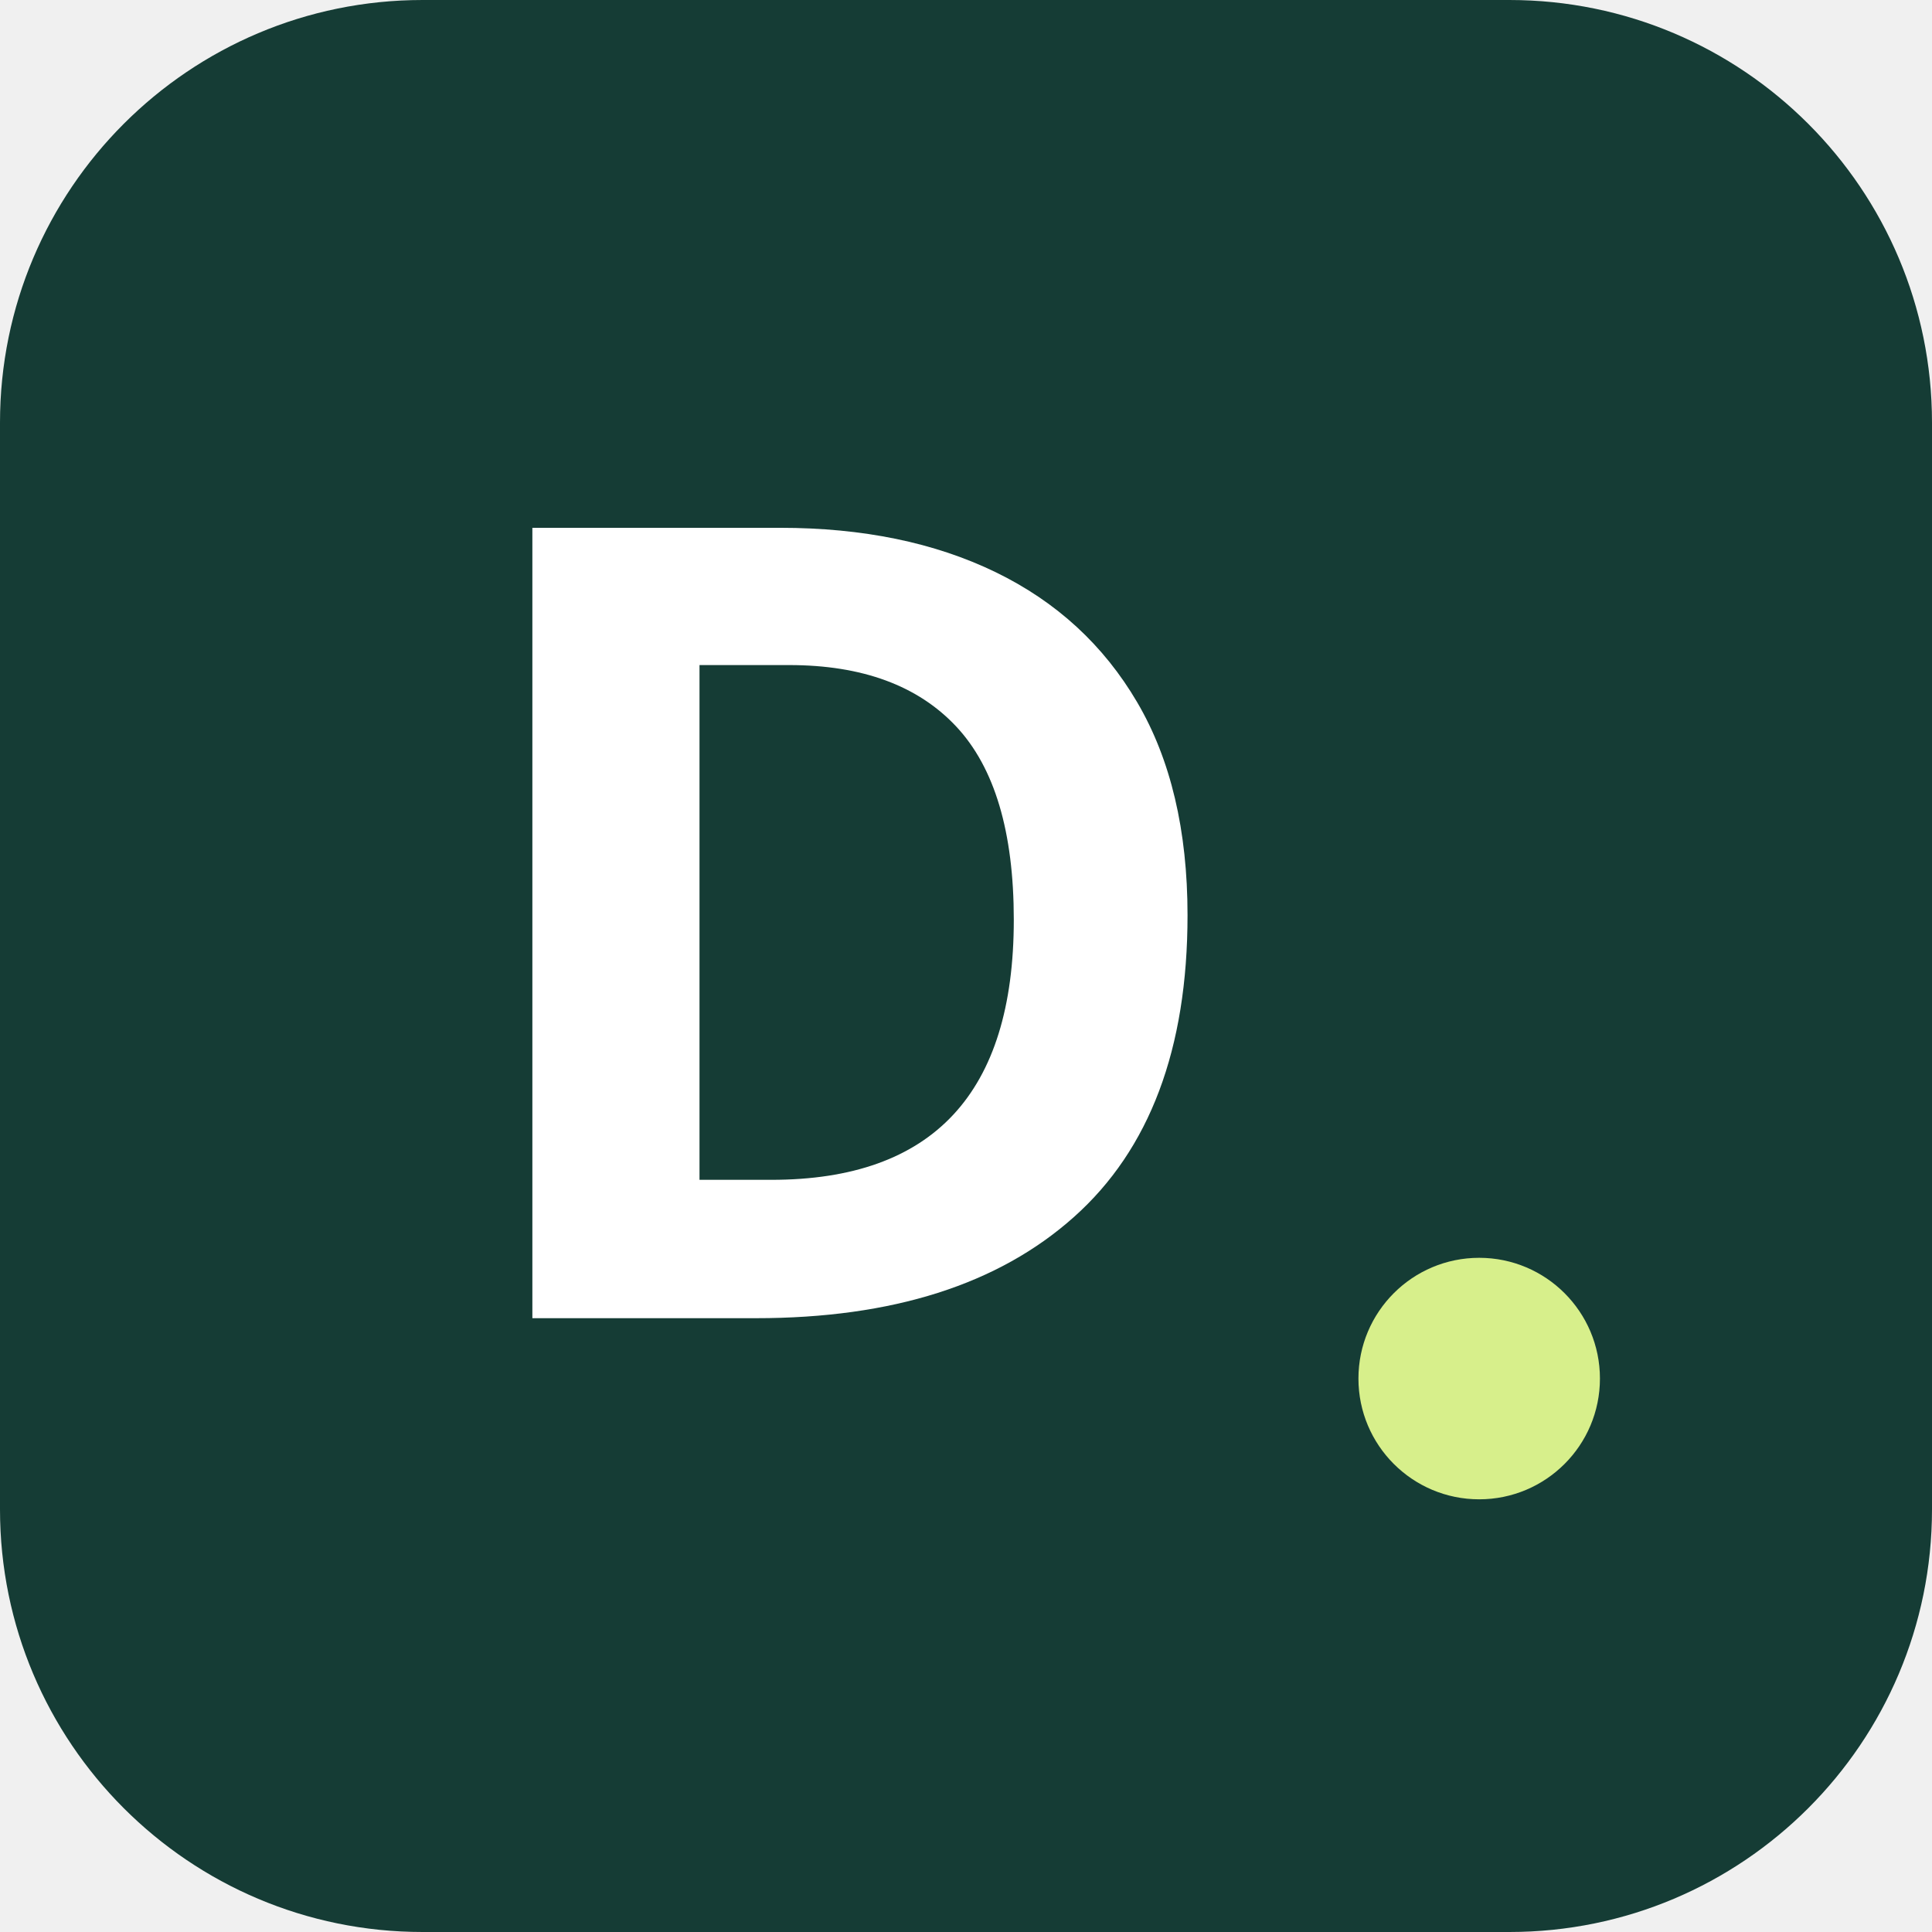
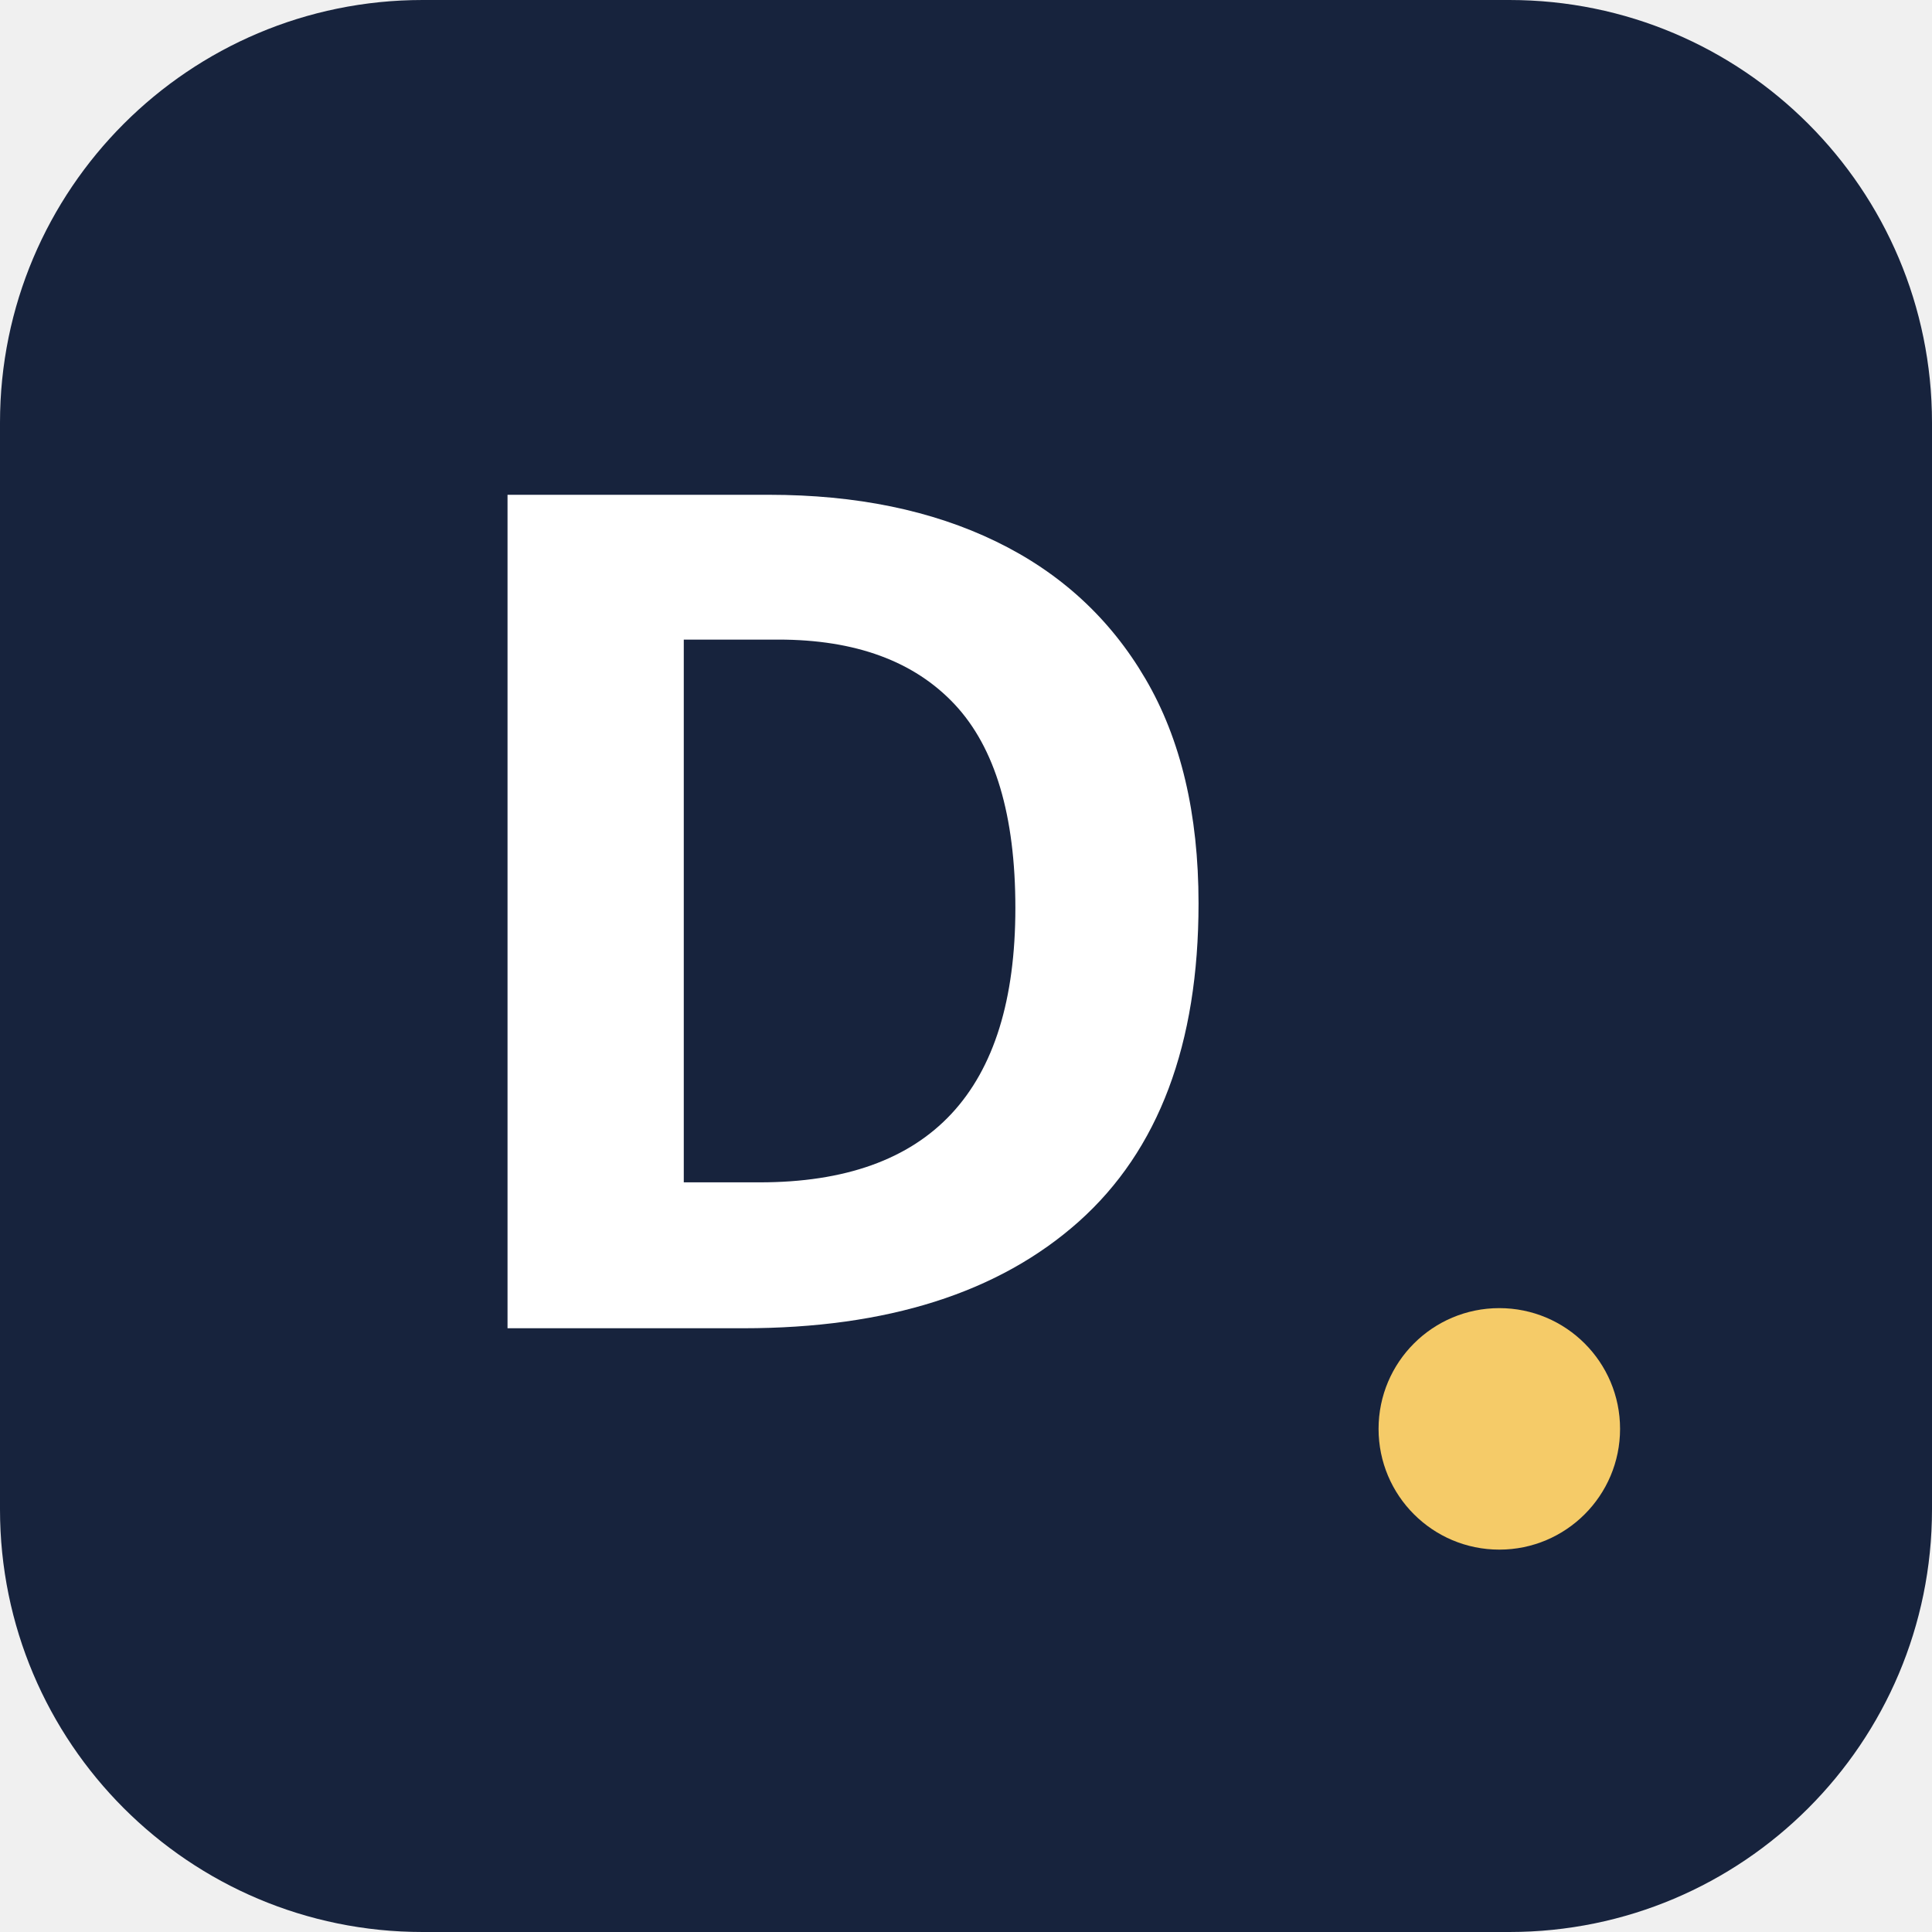
<svg xmlns="http://www.w3.org/2000/svg" viewBox="0 0 192 192">
-   <rect width="192" height="192" rx="42" fill="#153c35" />
-   <text x="43" y="131" font-family="sans-serif" font-size="110" font-weight="bold" fill="white">D</text>
-   <circle cx="147" cy="137" r="12" fill="#d7ef8b" />
+   <rect width="192" height="192" rx="42" fill="#17233d" />
+   <text x="40" y="132" font-family="sans-serif" font-size="116" font-weight="bold" fill="white">D</text>
+   <circle cx="149" cy="142" r="12" fill="#f5cb68" />
</svg>
